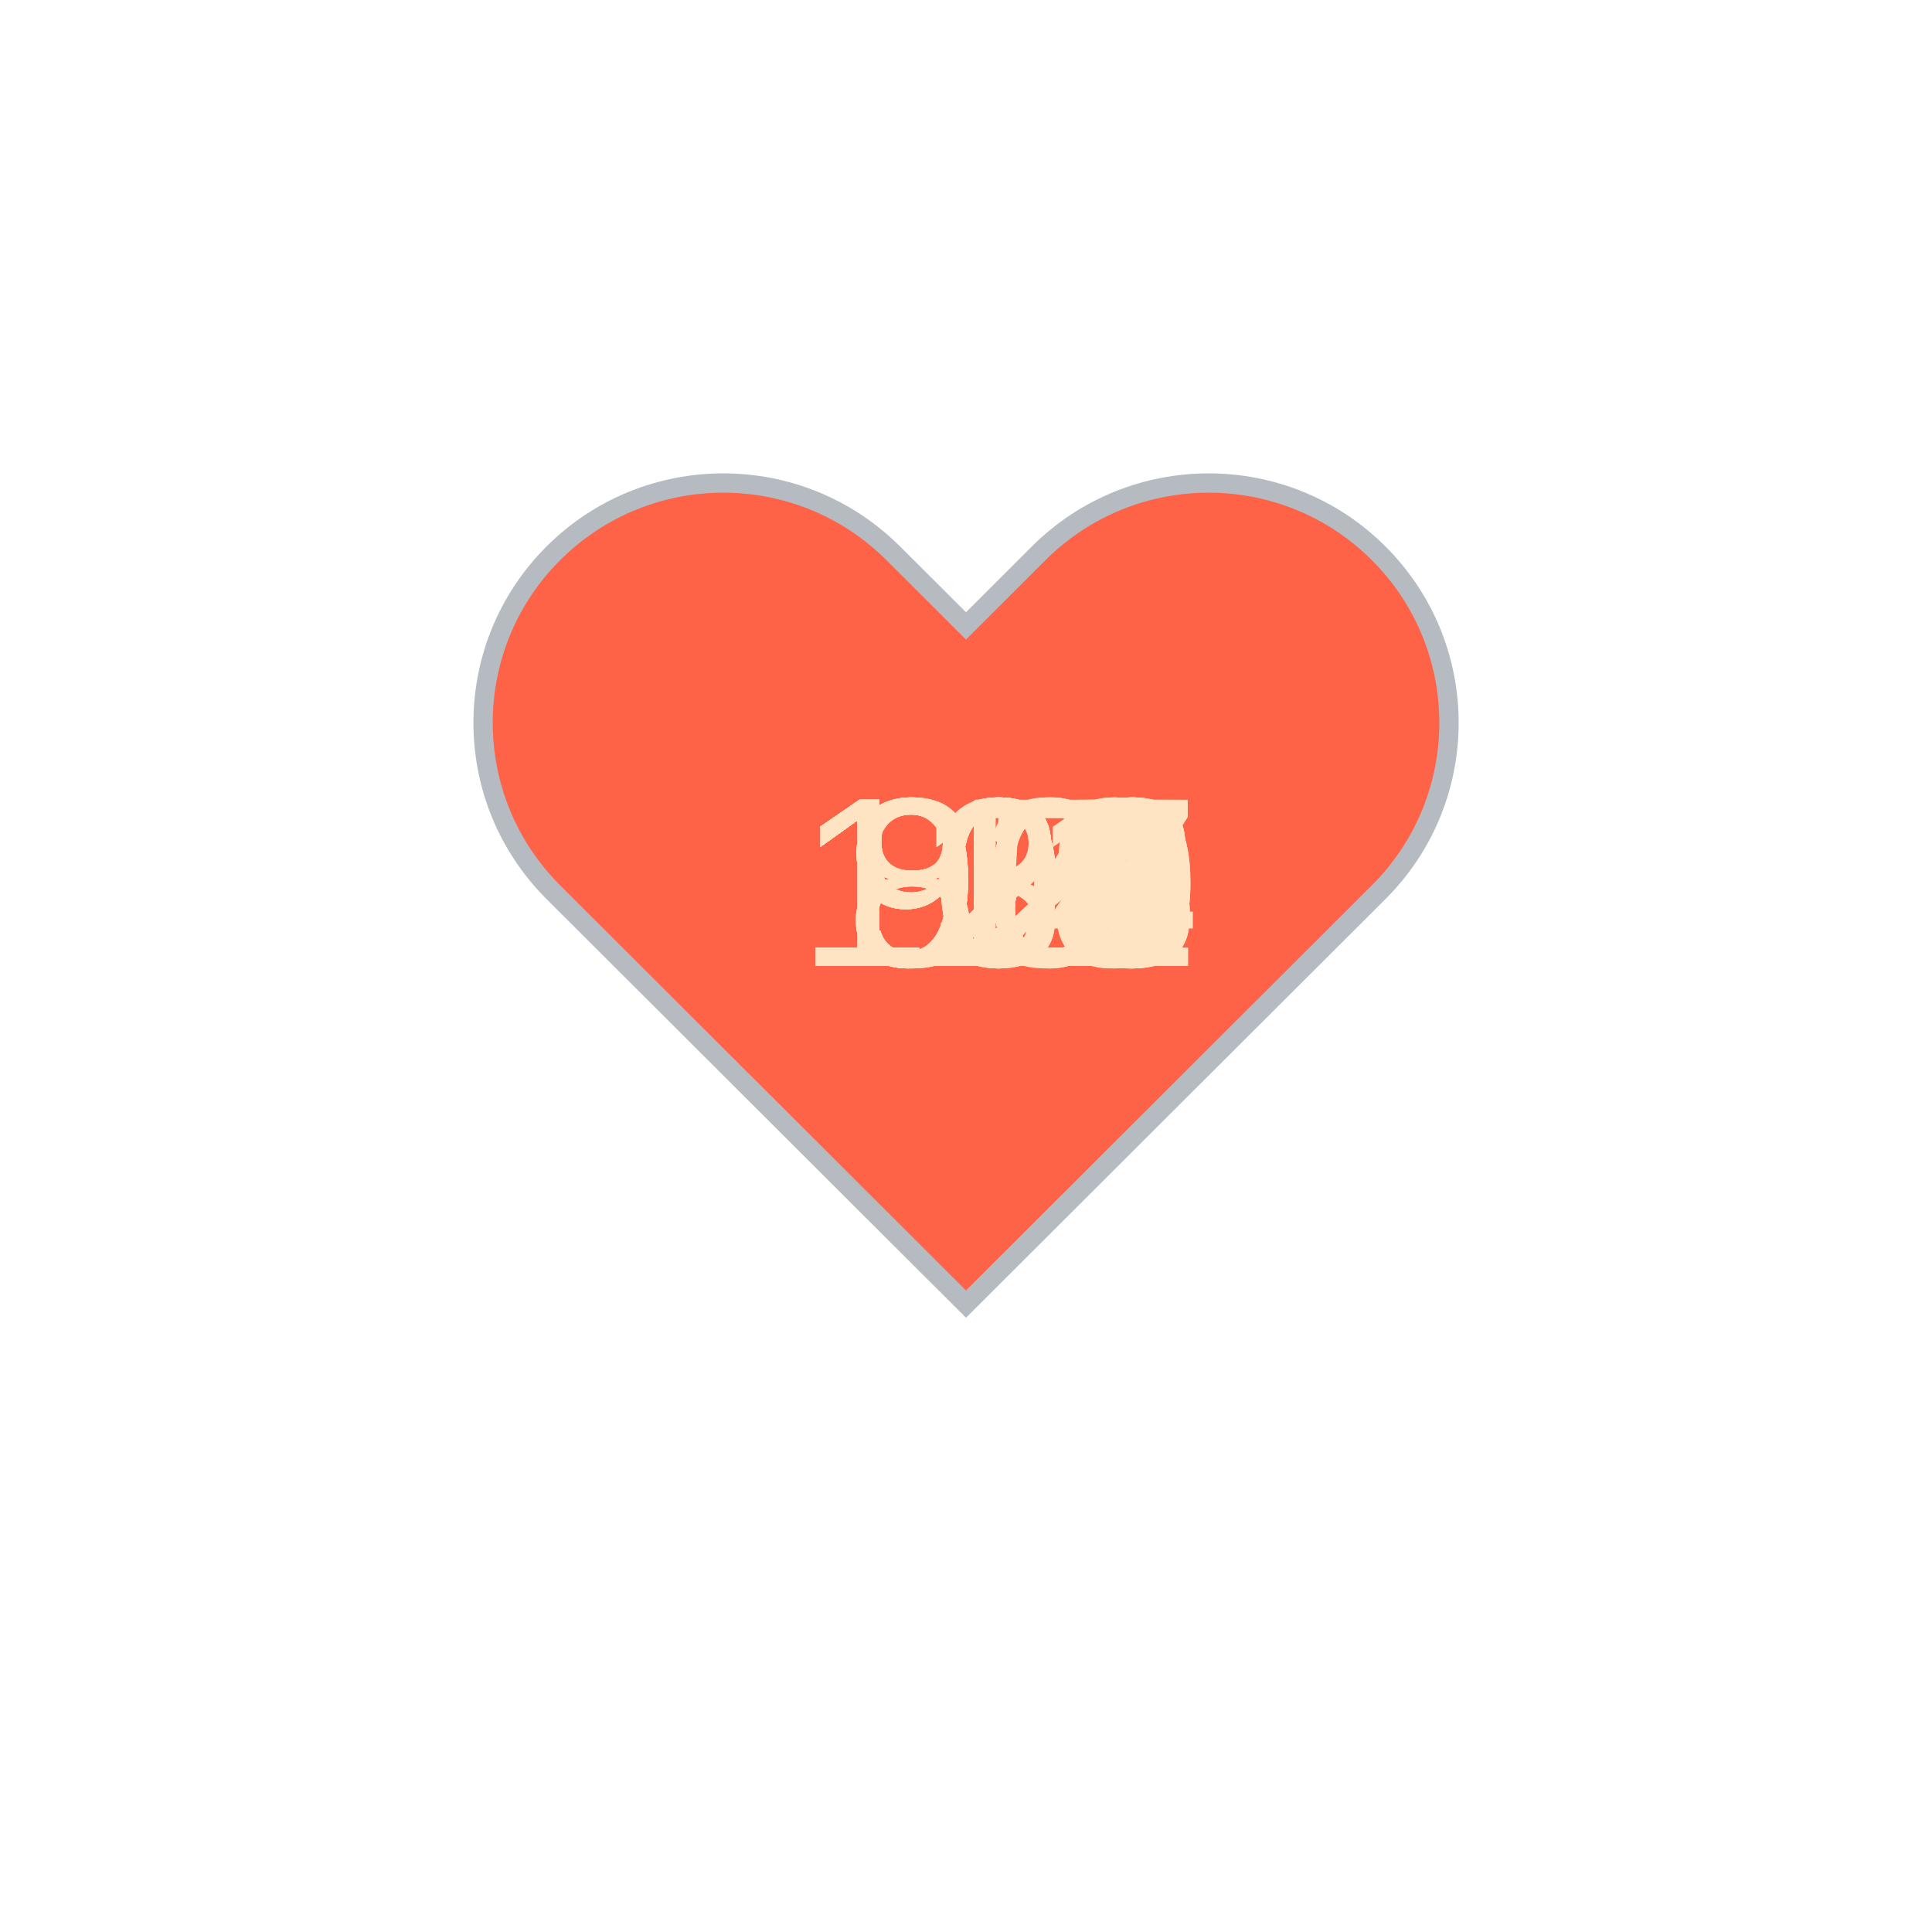
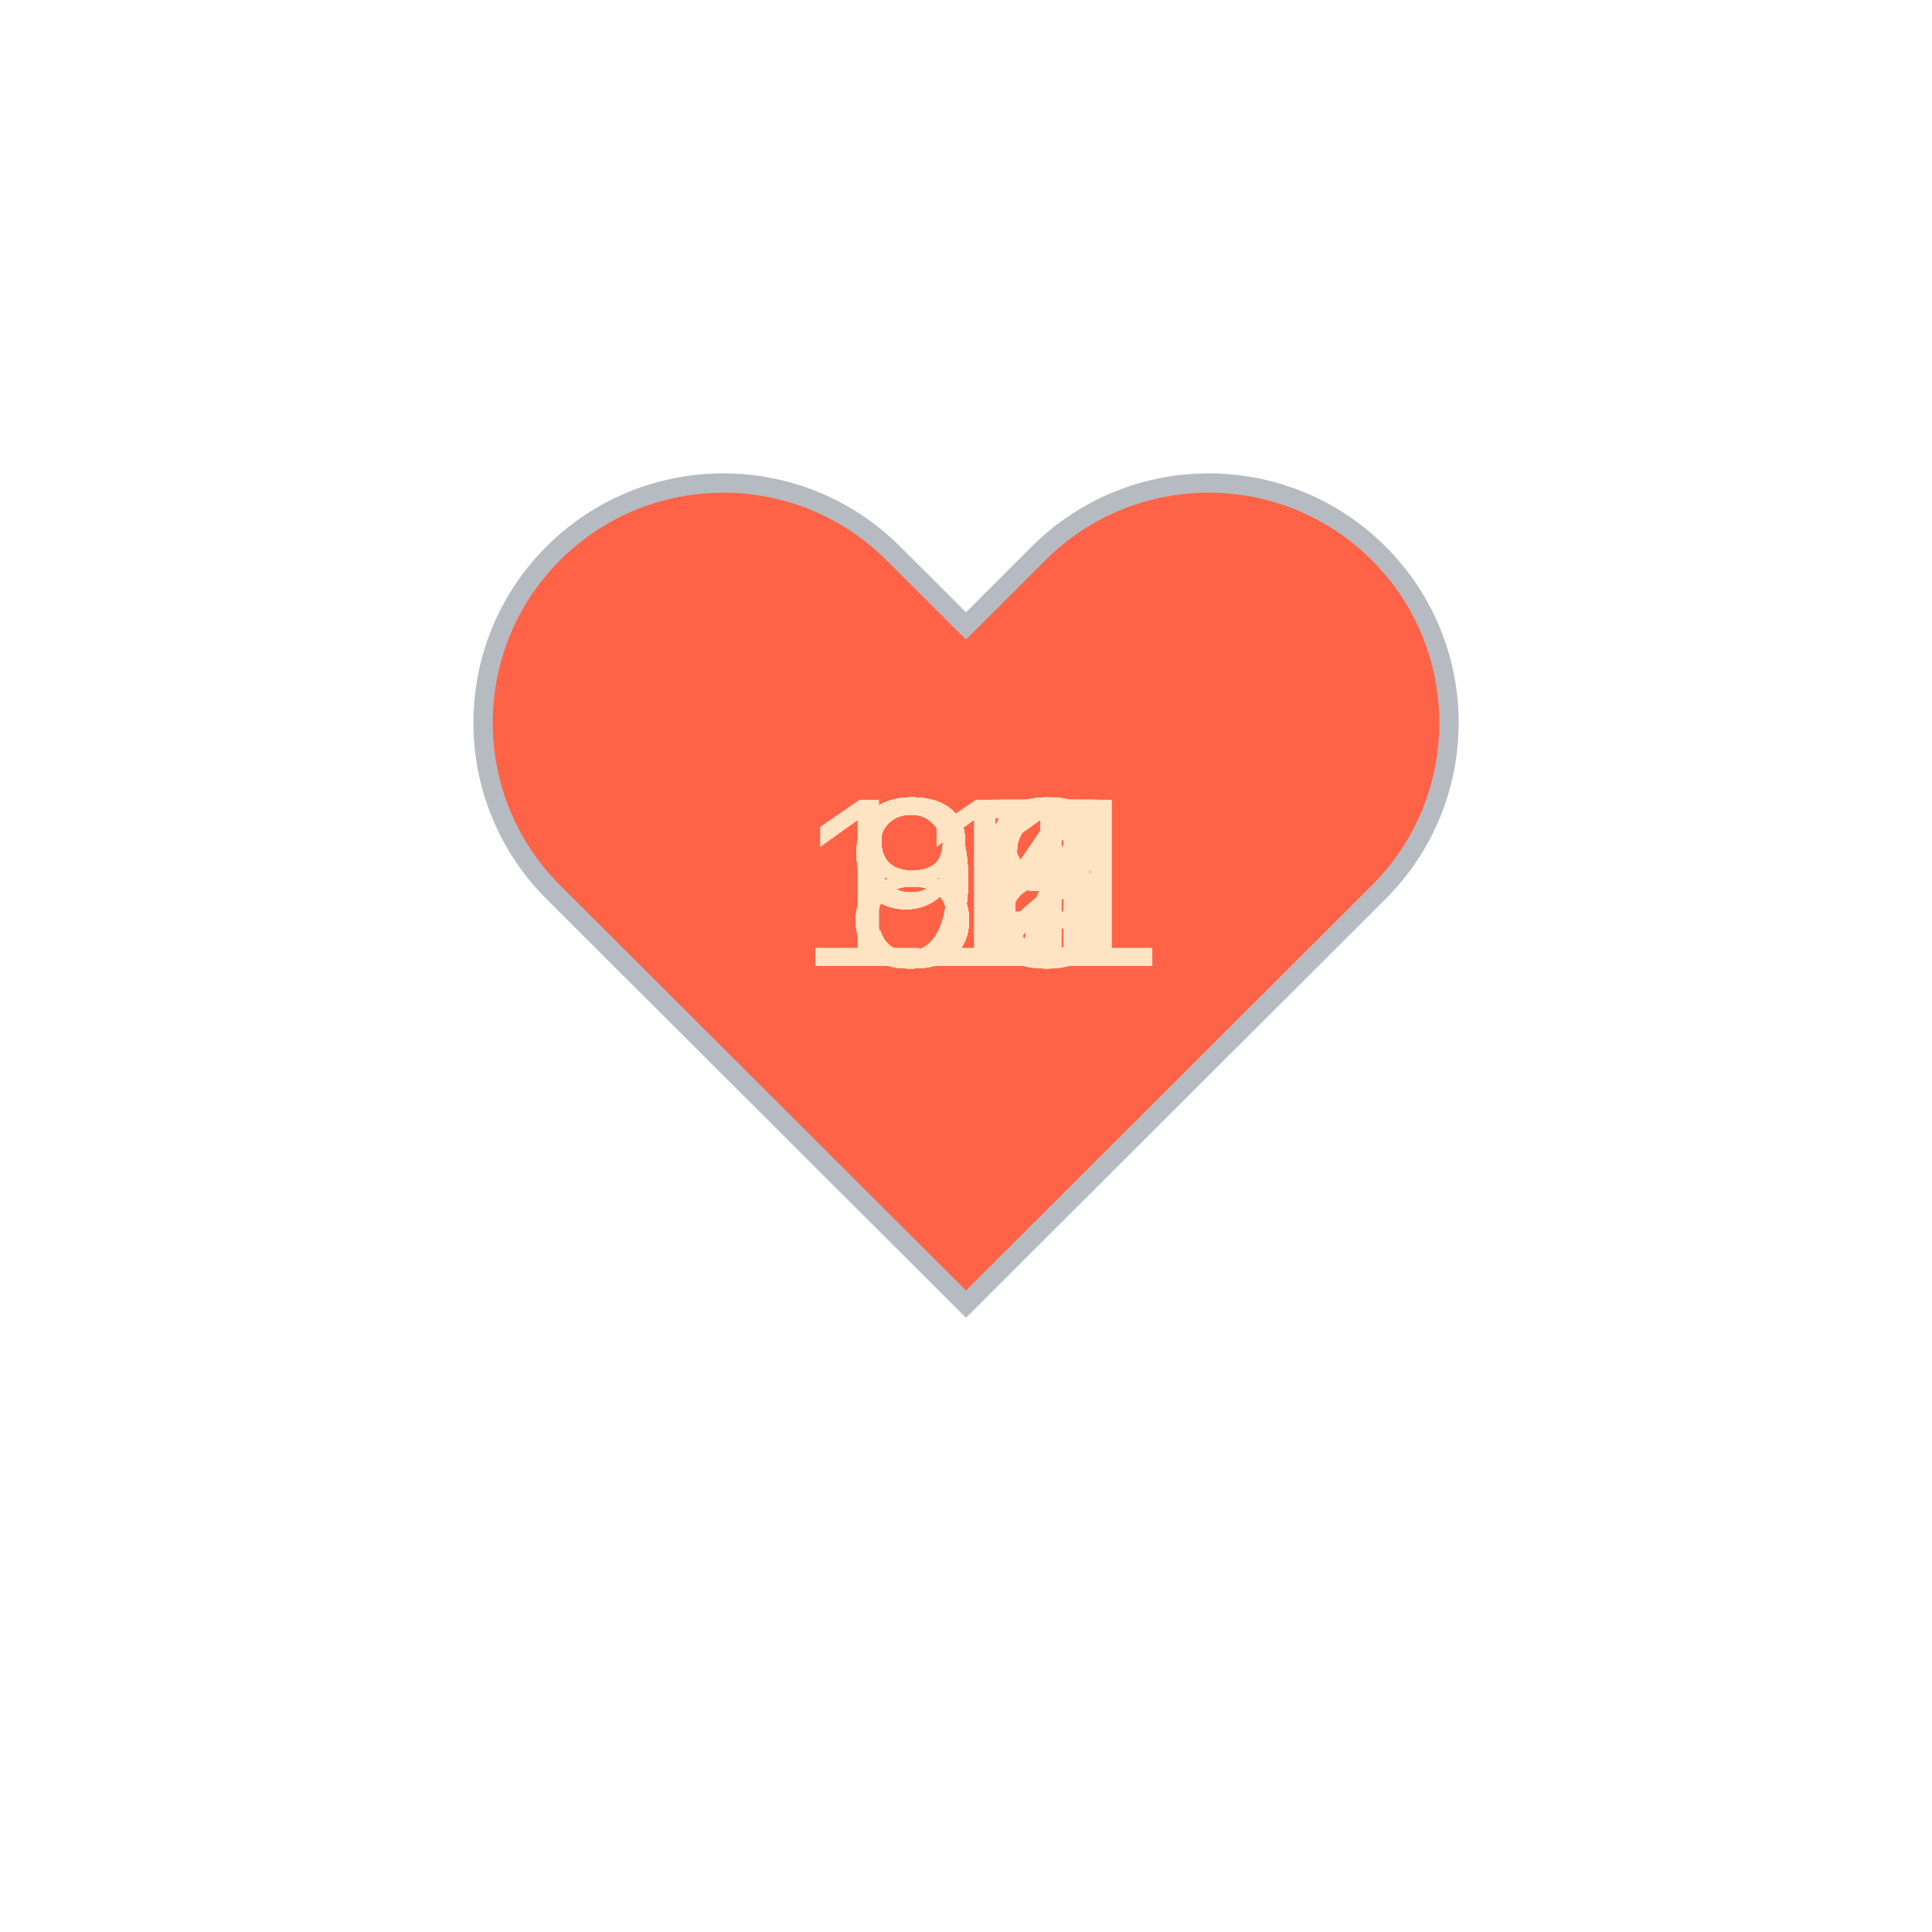
<svg xmlns="http://www.w3.org/2000/svg" baseProfile="full" height="150" version="1.1" viewBox="0,0,200,200" width="150">
  <defs />
  <g transform="translate(100 100)">
    <path d="M92.71,7.27L92.71,7.27c-9.71-9.69-25.46-9.69-35.18,0L50,14.79l-7.54-7.52C32.75-2.42,17-2.42,7.29,7.27v0 c-9.71,9.69-9.71,25.41,0,35.1L50,85l42.71-42.63C102.43,32.68,102.43,16.96,92.71,7.27z" fill="tomato" stroke="#B6BBC1" stroke-width="2" transform="translate(-50 -50)" />
    <animateTransform additive="sum" attributeName="transform" dur="1.2s" repeatCount="indefinite" type="scale" values="1; 1.5; 1.25; 1.5; 1.5; 1;" />
-     <text fill="bisque" style="font-size:25px; font-family:Arial" transform="translate(-12.5 0)">87<animate attributeName="visibility" dur="36.0s" keyTimes="0;0.03;0.07;0.1;0.13;0.17;0.2;0.23;0.27;0.3;0.33;0.37;0.4;0.43;0.47;0.5;0.53;0.57;0.6;0.63;0.67;0.7;0.73;0.77;0.8;0.83;0.87;0.9;0.93;0.97;1.0" repeatCount="indefinite" values="visible;hidden;hidden;hidden;hidden;hidden;hidden;hidden;hidden;hidden;hidden;hidden;hidden;hidden;hidden;hidden;hidden;hidden;hidden;hidden;hidden;hidden;hidden;hidden;hidden;hidden;hidden;hidden;hidden;hidden;hidden" />
+     <text fill="bisque" style="font-size:25px; font-family:Arial" transform="translate(-12.5 0)">98<animate attributeName="visibility" dur="36.0s" keyTimes="0;0.03;0.07;0.1;0.13;0.17;0.2;0.23;0.27;0.3;0.33;0.37;0.4;0.43;0.47;0.5;0.53;0.57;0.6;0.63;0.67;0.7;0.73;0.77;0.8;0.83;0.87;0.9;0.93;0.97;1.0" repeatCount="indefinite" values="visible;hidden;hidden;hidden;hidden;hidden;hidden;hidden;hidden;hidden;hidden;hidden;hidden;hidden;hidden;hidden;hidden;hidden;hidden;hidden;hidden;hidden;hidden;hidden;hidden;hidden;hidden;hidden;hidden;hidden;hidden" />
    </text>
-     <text fill="bisque" style="font-size:25px; font-family:Arial" transform="translate(-12.5 0)">86<animate attributeName="visibility" dur="36.0s" keyTimes="0;0.03;0.07;0.1;0.13;0.17;0.2;0.23;0.27;0.3;0.33;0.37;0.4;0.43;0.47;0.5;0.53;0.57;0.6;0.63;0.67;0.7;0.73;0.77;0.8;0.83;0.87;0.9;0.93;0.97;1.0" repeatCount="indefinite" values="hidden;visible;hidden;hidden;hidden;hidden;hidden;hidden;hidden;hidden;hidden;hidden;hidden;hidden;hidden;hidden;hidden;hidden;hidden;hidden;hidden;hidden;hidden;hidden;hidden;hidden;hidden;hidden;hidden;hidden;hidden" />
+     <text fill="bisque" style="font-size:25px; font-family:Arial" transform="translate(-12.5 0)">95<animate attributeName="visibility" dur="36.0s" keyTimes="0;0.03;0.07;0.1;0.13;0.17;0.2;0.23;0.27;0.3;0.33;0.37;0.4;0.43;0.47;0.5;0.53;0.57;0.6;0.63;0.67;0.7;0.73;0.77;0.8;0.83;0.87;0.9;0.93;0.97;1.0" repeatCount="indefinite" values="hidden;visible;hidden;hidden;hidden;hidden;hidden;hidden;hidden;hidden;hidden;hidden;hidden;hidden;hidden;hidden;hidden;hidden;hidden;hidden;hidden;hidden;hidden;hidden;hidden;hidden;hidden;hidden;hidden;hidden;hidden" />
    </text>
-     <text fill="bisque" style="font-size:25px; font-family:Arial" transform="translate(-12.5 0)">87<animate attributeName="visibility" dur="36.0s" keyTimes="0;0.03;0.07;0.1;0.13;0.17;0.2;0.23;0.27;0.3;0.33;0.37;0.4;0.43;0.47;0.5;0.53;0.57;0.6;0.63;0.67;0.7;0.73;0.77;0.8;0.83;0.87;0.9;0.93;0.97;1.0" repeatCount="indefinite" values="hidden;hidden;visible;hidden;hidden;hidden;hidden;hidden;hidden;hidden;hidden;hidden;hidden;hidden;hidden;hidden;hidden;hidden;hidden;hidden;hidden;hidden;hidden;hidden;hidden;hidden;hidden;hidden;hidden;hidden;hidden" />
+     <text fill="bisque" style="font-size:25px; font-family:Arial" transform="translate(-12.5 0)">93<animate attributeName="visibility" dur="36.0s" keyTimes="0;0.03;0.07;0.1;0.13;0.17;0.2;0.23;0.27;0.3;0.33;0.37;0.4;0.43;0.47;0.5;0.53;0.57;0.6;0.63;0.67;0.7;0.73;0.77;0.8;0.83;0.87;0.9;0.93;0.97;1.0" repeatCount="indefinite" values="hidden;hidden;visible;hidden;hidden;hidden;hidden;hidden;hidden;hidden;hidden;hidden;hidden;hidden;hidden;hidden;hidden;hidden;hidden;hidden;hidden;hidden;hidden;hidden;hidden;hidden;hidden;hidden;hidden;hidden;hidden" />
    </text>
-     <text fill="bisque" style="font-size:25px; font-family:Arial" transform="translate(-17.5 0)">109<animate attributeName="visibility" dur="36.0s" keyTimes="0;0.03;0.07;0.1;0.13;0.17;0.2;0.23;0.27;0.3;0.33;0.37;0.4;0.43;0.47;0.5;0.53;0.57;0.6;0.63;0.67;0.7;0.73;0.77;0.8;0.83;0.87;0.9;0.93;0.97;1.0" repeatCount="indefinite" values="hidden;hidden;hidden;visible;hidden;hidden;hidden;hidden;hidden;hidden;hidden;hidden;hidden;hidden;hidden;hidden;hidden;hidden;hidden;hidden;hidden;hidden;hidden;hidden;hidden;hidden;hidden;hidden;hidden;hidden;hidden" />
+     <text fill="bisque" style="font-size:25px; font-family:Arial" transform="translate(-12.5 0)">93<animate attributeName="visibility" dur="36.0s" keyTimes="0;0.03;0.07;0.1;0.13;0.17;0.2;0.23;0.27;0.3;0.33;0.37;0.4;0.43;0.47;0.5;0.53;0.57;0.6;0.63;0.67;0.7;0.73;0.77;0.8;0.83;0.87;0.9;0.93;0.97;1.0" repeatCount="indefinite" values="hidden;hidden;hidden;visible;hidden;hidden;hidden;hidden;hidden;hidden;hidden;hidden;hidden;hidden;hidden;hidden;hidden;hidden;hidden;hidden;hidden;hidden;hidden;hidden;hidden;hidden;hidden;hidden;hidden;hidden;hidden" />
    </text>
-     <text fill="bisque" style="font-size:25px; font-family:Arial" transform="translate(-17.5 0)">107<animate attributeName="visibility" dur="36.0s" keyTimes="0;0.03;0.07;0.1;0.13;0.17;0.2;0.23;0.27;0.3;0.33;0.37;0.4;0.43;0.47;0.5;0.53;0.57;0.6;0.63;0.67;0.7;0.73;0.77;0.8;0.83;0.87;0.9;0.93;0.97;1.0" repeatCount="indefinite" values="hidden;hidden;hidden;hidden;visible;hidden;hidden;hidden;hidden;hidden;hidden;hidden;hidden;hidden;hidden;hidden;hidden;hidden;hidden;hidden;hidden;hidden;hidden;hidden;hidden;hidden;hidden;hidden;hidden;hidden;hidden" />
+     <text fill="bisque" style="font-size:25px; font-family:Arial" transform="translate(-12.5 0)">93<animate attributeName="visibility" dur="36.0s" keyTimes="0;0.03;0.07;0.1;0.13;0.17;0.2;0.23;0.27;0.3;0.33;0.37;0.4;0.43;0.47;0.5;0.53;0.57;0.6;0.63;0.67;0.7;0.73;0.77;0.8;0.83;0.87;0.9;0.93;0.97;1.0" repeatCount="indefinite" values="hidden;hidden;hidden;hidden;visible;hidden;hidden;hidden;hidden;hidden;hidden;hidden;hidden;hidden;hidden;hidden;hidden;hidden;hidden;hidden;hidden;hidden;hidden;hidden;hidden;hidden;hidden;hidden;hidden;hidden;hidden" />
    </text>
-     <text fill="bisque" style="font-size:25px; font-family:Arial" transform="translate(-17.5 0)">107<animate attributeName="visibility" dur="36.0s" keyTimes="0;0.03;0.07;0.1;0.13;0.17;0.2;0.23;0.27;0.3;0.33;0.37;0.4;0.43;0.47;0.5;0.53;0.57;0.6;0.63;0.67;0.7;0.73;0.77;0.8;0.83;0.87;0.9;0.93;0.97;1.0" repeatCount="indefinite" values="hidden;hidden;hidden;hidden;hidden;visible;hidden;hidden;hidden;hidden;hidden;hidden;hidden;hidden;hidden;hidden;hidden;hidden;hidden;hidden;hidden;hidden;hidden;hidden;hidden;hidden;hidden;hidden;hidden;hidden;hidden" />
+     <text fill="bisque" style="font-size:25px; font-family:Arial" transform="translate(-12.5 0)">92<animate attributeName="visibility" dur="36.0s" keyTimes="0;0.03;0.07;0.1;0.13;0.17;0.2;0.23;0.27;0.3;0.33;0.37;0.4;0.43;0.47;0.5;0.53;0.57;0.6;0.63;0.67;0.7;0.73;0.77;0.8;0.83;0.87;0.9;0.93;0.97;1.0" repeatCount="indefinite" values="hidden;hidden;hidden;hidden;hidden;visible;hidden;hidden;hidden;hidden;hidden;hidden;hidden;hidden;hidden;hidden;hidden;hidden;hidden;hidden;hidden;hidden;hidden;hidden;hidden;hidden;hidden;hidden;hidden;hidden;hidden" />
    </text>
-     <text fill="bisque" style="font-size:25px; font-family:Arial" transform="translate(-17.5 0)">111<animate attributeName="visibility" dur="36.0s" keyTimes="0;0.03;0.07;0.1;0.13;0.17;0.2;0.23;0.27;0.3;0.33;0.37;0.4;0.43;0.47;0.5;0.53;0.57;0.6;0.63;0.67;0.7;0.73;0.77;0.8;0.83;0.87;0.9;0.93;0.97;1.0" repeatCount="indefinite" values="hidden;hidden;hidden;hidden;hidden;hidden;visible;hidden;hidden;hidden;hidden;hidden;hidden;hidden;hidden;hidden;hidden;hidden;hidden;hidden;hidden;hidden;hidden;hidden;hidden;hidden;hidden;hidden;hidden;hidden;hidden" />
+     <text fill="bisque" style="font-size:25px; font-family:Arial" transform="translate(-12.5 0)">82<animate attributeName="visibility" dur="36.0s" keyTimes="0;0.03;0.07;0.1;0.13;0.17;0.2;0.23;0.27;0.3;0.33;0.37;0.4;0.43;0.47;0.5;0.53;0.57;0.6;0.63;0.67;0.7;0.73;0.77;0.8;0.83;0.87;0.9;0.93;0.97;1.0" repeatCount="indefinite" values="hidden;hidden;hidden;hidden;hidden;hidden;visible;hidden;hidden;hidden;hidden;hidden;hidden;hidden;hidden;hidden;hidden;hidden;hidden;hidden;hidden;hidden;hidden;hidden;hidden;hidden;hidden;hidden;hidden;hidden;hidden" />
    </text>
-     <text fill="bisque" style="font-size:25px; font-family:Arial" transform="translate(-17.5 0)">113<animate attributeName="visibility" dur="36.0s" keyTimes="0;0.03;0.07;0.1;0.13;0.17;0.2;0.23;0.27;0.3;0.33;0.37;0.4;0.43;0.47;0.5;0.53;0.57;0.6;0.63;0.67;0.7;0.73;0.77;0.8;0.83;0.87;0.9;0.93;0.97;1.0" repeatCount="indefinite" values="hidden;hidden;hidden;hidden;hidden;hidden;hidden;visible;hidden;hidden;hidden;hidden;hidden;hidden;hidden;hidden;hidden;hidden;hidden;hidden;hidden;hidden;hidden;hidden;hidden;hidden;hidden;hidden;hidden;hidden;hidden" />
+     <text fill="bisque" style="font-size:25px; font-family:Arial" transform="translate(-12.5 0)">83<animate attributeName="visibility" dur="36.0s" keyTimes="0;0.03;0.07;0.1;0.13;0.17;0.2;0.23;0.27;0.3;0.33;0.37;0.4;0.43;0.47;0.5;0.53;0.57;0.6;0.63;0.67;0.7;0.73;0.77;0.8;0.83;0.87;0.9;0.93;0.97;1.0" repeatCount="indefinite" values="hidden;hidden;hidden;hidden;hidden;hidden;hidden;visible;hidden;hidden;hidden;hidden;hidden;hidden;hidden;hidden;hidden;hidden;hidden;hidden;hidden;hidden;hidden;hidden;hidden;hidden;hidden;hidden;hidden;hidden;hidden" />
    </text>
-     <text fill="bisque" style="font-size:25px; font-family:Arial" transform="translate(-17.5 0)">114<animate attributeName="visibility" dur="36.0s" keyTimes="0;0.03;0.07;0.1;0.13;0.17;0.2;0.23;0.27;0.3;0.33;0.37;0.4;0.43;0.47;0.5;0.53;0.57;0.6;0.63;0.67;0.7;0.73;0.77;0.8;0.83;0.87;0.9;0.93;0.97;1.0" repeatCount="indefinite" values="hidden;hidden;hidden;hidden;hidden;hidden;hidden;hidden;visible;hidden;hidden;hidden;hidden;hidden;hidden;hidden;hidden;hidden;hidden;hidden;hidden;hidden;hidden;hidden;hidden;hidden;hidden;hidden;hidden;hidden;hidden" />
+     <text fill="bisque" style="font-size:25px; font-family:Arial" transform="translate(-12.5 0)">85<animate attributeName="visibility" dur="36.0s" keyTimes="0;0.03;0.07;0.1;0.13;0.17;0.2;0.23;0.27;0.3;0.33;0.37;0.4;0.43;0.47;0.5;0.53;0.57;0.6;0.63;0.67;0.7;0.73;0.77;0.8;0.83;0.87;0.9;0.93;0.97;1.0" repeatCount="indefinite" values="hidden;hidden;hidden;hidden;hidden;hidden;hidden;hidden;visible;hidden;hidden;hidden;hidden;hidden;hidden;hidden;hidden;hidden;hidden;hidden;hidden;hidden;hidden;hidden;hidden;hidden;hidden;hidden;hidden;hidden;hidden" />
    </text>
-     <text fill="bisque" style="font-size:25px; font-family:Arial" transform="translate(-17.5 0)">123<animate attributeName="visibility" dur="36.0s" keyTimes="0;0.03;0.07;0.1;0.13;0.17;0.2;0.23;0.27;0.3;0.33;0.37;0.4;0.43;0.47;0.5;0.53;0.57;0.6;0.63;0.67;0.7;0.73;0.77;0.8;0.83;0.87;0.9;0.93;0.97;1.0" repeatCount="indefinite" values="hidden;hidden;hidden;hidden;hidden;hidden;hidden;hidden;hidden;visible;hidden;hidden;hidden;hidden;hidden;hidden;hidden;hidden;hidden;hidden;hidden;hidden;hidden;hidden;hidden;hidden;hidden;hidden;hidden;hidden;hidden" />
+     <text fill="bisque" style="font-size:25px; font-family:Arial" transform="translate(-12.5 0)">84<animate attributeName="visibility" dur="36.0s" keyTimes="0;0.03;0.07;0.1;0.13;0.17;0.2;0.23;0.27;0.3;0.33;0.37;0.4;0.43;0.47;0.5;0.53;0.57;0.6;0.63;0.67;0.7;0.73;0.77;0.8;0.83;0.87;0.9;0.93;0.97;1.0" repeatCount="indefinite" values="hidden;hidden;hidden;hidden;hidden;hidden;hidden;hidden;hidden;visible;hidden;hidden;hidden;hidden;hidden;hidden;hidden;hidden;hidden;hidden;hidden;hidden;hidden;hidden;hidden;hidden;hidden;hidden;hidden;hidden;hidden" />
    </text>
-     <text fill="bisque" style="font-size:25px; font-family:Arial" transform="translate(-17.5 0)">124<animate attributeName="visibility" dur="36.0s" keyTimes="0;0.03;0.07;0.1;0.13;0.17;0.2;0.23;0.27;0.3;0.33;0.37;0.4;0.43;0.47;0.5;0.53;0.57;0.6;0.63;0.67;0.7;0.73;0.77;0.8;0.83;0.87;0.9;0.93;0.97;1.0" repeatCount="indefinite" values="hidden;hidden;hidden;hidden;hidden;hidden;hidden;hidden;hidden;hidden;visible;hidden;hidden;hidden;hidden;hidden;hidden;hidden;hidden;hidden;hidden;hidden;hidden;hidden;hidden;hidden;hidden;hidden;hidden;hidden;hidden" />
+     <text fill="bisque" style="font-size:25px; font-family:Arial" transform="translate(-12.5 0)">85<animate attributeName="visibility" dur="36.0s" keyTimes="0;0.03;0.07;0.1;0.13;0.17;0.2;0.23;0.27;0.3;0.33;0.37;0.4;0.43;0.47;0.5;0.53;0.57;0.6;0.63;0.67;0.7;0.73;0.77;0.8;0.83;0.87;0.9;0.93;0.97;1.0" repeatCount="indefinite" values="hidden;hidden;hidden;hidden;hidden;hidden;hidden;hidden;hidden;hidden;visible;hidden;hidden;hidden;hidden;hidden;hidden;hidden;hidden;hidden;hidden;hidden;hidden;hidden;hidden;hidden;hidden;hidden;hidden;hidden;hidden" />
    </text>
-     <text fill="bisque" style="font-size:25px; font-family:Arial" transform="translate(-17.5 0)">118<animate attributeName="visibility" dur="36.0s" keyTimes="0;0.03;0.07;0.1;0.13;0.17;0.2;0.23;0.27;0.3;0.33;0.37;0.4;0.43;0.47;0.5;0.53;0.57;0.6;0.63;0.67;0.7;0.73;0.77;0.8;0.83;0.87;0.9;0.93;0.97;1.0" repeatCount="indefinite" values="hidden;hidden;hidden;hidden;hidden;hidden;hidden;hidden;hidden;hidden;hidden;visible;hidden;hidden;hidden;hidden;hidden;hidden;hidden;hidden;hidden;hidden;hidden;hidden;hidden;hidden;hidden;hidden;hidden;hidden;hidden" />
+     <text fill="bisque" style="font-size:25px; font-family:Arial" transform="translate(-12.5 0)">85<animate attributeName="visibility" dur="36.0s" keyTimes="0;0.03;0.07;0.1;0.13;0.17;0.2;0.23;0.27;0.3;0.33;0.37;0.4;0.43;0.47;0.5;0.53;0.57;0.6;0.63;0.67;0.7;0.73;0.77;0.8;0.83;0.87;0.9;0.93;0.97;1.0" repeatCount="indefinite" values="hidden;hidden;hidden;hidden;hidden;hidden;hidden;hidden;hidden;hidden;hidden;visible;hidden;hidden;hidden;hidden;hidden;hidden;hidden;hidden;hidden;hidden;hidden;hidden;hidden;hidden;hidden;hidden;hidden;hidden;hidden" />
    </text>
-     <text fill="bisque" style="font-size:25px; font-family:Arial" transform="translate(-17.5 0)">119<animate attributeName="visibility" dur="36.0s" keyTimes="0;0.03;0.07;0.1;0.13;0.17;0.2;0.23;0.27;0.3;0.33;0.37;0.4;0.43;0.47;0.5;0.53;0.57;0.6;0.63;0.67;0.7;0.73;0.77;0.8;0.83;0.87;0.9;0.93;0.97;1.0" repeatCount="indefinite" values="hidden;hidden;hidden;hidden;hidden;hidden;hidden;hidden;hidden;hidden;hidden;hidden;visible;hidden;hidden;hidden;hidden;hidden;hidden;hidden;hidden;hidden;hidden;hidden;hidden;hidden;hidden;hidden;hidden;hidden;hidden" />
+     <text fill="bisque" style="font-size:25px; font-family:Arial" transform="translate(-12.5 0)">86<animate attributeName="visibility" dur="36.0s" keyTimes="0;0.03;0.07;0.1;0.13;0.17;0.2;0.23;0.27;0.3;0.33;0.37;0.4;0.43;0.47;0.5;0.53;0.57;0.6;0.63;0.67;0.7;0.73;0.77;0.8;0.83;0.87;0.9;0.93;0.97;1.0" repeatCount="indefinite" values="hidden;hidden;hidden;hidden;hidden;hidden;hidden;hidden;hidden;hidden;hidden;hidden;visible;hidden;hidden;hidden;hidden;hidden;hidden;hidden;hidden;hidden;hidden;hidden;hidden;hidden;hidden;hidden;hidden;hidden;hidden" />
    </text>
-     <text fill="bisque" style="font-size:25px; font-family:Arial" transform="translate(-17.5 0)">123<animate attributeName="visibility" dur="36.0s" keyTimes="0;0.03;0.07;0.1;0.13;0.17;0.2;0.23;0.27;0.3;0.33;0.37;0.4;0.43;0.47;0.5;0.53;0.57;0.6;0.63;0.67;0.7;0.73;0.77;0.8;0.83;0.87;0.9;0.93;0.97;1.0" repeatCount="indefinite" values="hidden;hidden;hidden;hidden;hidden;hidden;hidden;hidden;hidden;hidden;hidden;hidden;hidden;visible;hidden;hidden;hidden;hidden;hidden;hidden;hidden;hidden;hidden;hidden;hidden;hidden;hidden;hidden;hidden;hidden;hidden" />
+     <text fill="bisque" style="font-size:25px; font-family:Arial" transform="translate(-12.5 0)">87<animate attributeName="visibility" dur="36.0s" keyTimes="0;0.03;0.07;0.1;0.13;0.17;0.2;0.23;0.27;0.3;0.33;0.37;0.4;0.43;0.47;0.5;0.53;0.57;0.6;0.63;0.67;0.7;0.73;0.77;0.8;0.83;0.87;0.9;0.93;0.97;1.0" repeatCount="indefinite" values="hidden;hidden;hidden;hidden;hidden;hidden;hidden;hidden;hidden;hidden;hidden;hidden;hidden;visible;hidden;hidden;hidden;hidden;hidden;hidden;hidden;hidden;hidden;hidden;hidden;hidden;hidden;hidden;hidden;hidden;hidden" />
    </text>
-     <text fill="bisque" style="font-size:25px; font-family:Arial" transform="translate(-17.5 0)">122<animate attributeName="visibility" dur="36.0s" keyTimes="0;0.03;0.07;0.1;0.13;0.17;0.2;0.23;0.27;0.3;0.33;0.37;0.4;0.43;0.47;0.5;0.53;0.57;0.6;0.63;0.67;0.7;0.73;0.77;0.8;0.83;0.87;0.9;0.93;0.97;1.0" repeatCount="indefinite" values="hidden;hidden;hidden;hidden;hidden;hidden;hidden;hidden;hidden;hidden;hidden;hidden;hidden;hidden;visible;hidden;hidden;hidden;hidden;hidden;hidden;hidden;hidden;hidden;hidden;hidden;hidden;hidden;hidden;hidden;hidden" />
+     <text fill="bisque" style="font-size:25px; font-family:Arial" transform="translate(-12.5 0)">87<animate attributeName="visibility" dur="36.0s" keyTimes="0;0.03;0.07;0.1;0.13;0.17;0.2;0.23;0.27;0.3;0.33;0.37;0.4;0.43;0.47;0.5;0.53;0.57;0.6;0.63;0.67;0.7;0.73;0.77;0.8;0.83;0.87;0.9;0.93;0.97;1.0" repeatCount="indefinite" values="hidden;hidden;hidden;hidden;hidden;hidden;hidden;hidden;hidden;hidden;hidden;hidden;hidden;hidden;visible;hidden;hidden;hidden;hidden;hidden;hidden;hidden;hidden;hidden;hidden;hidden;hidden;hidden;hidden;hidden;hidden" />
    </text>
-     <text fill="bisque" style="font-size:25px; font-family:Arial" transform="translate(-17.5 0)">122<animate attributeName="visibility" dur="36.0s" keyTimes="0;0.03;0.07;0.1;0.13;0.17;0.2;0.23;0.27;0.3;0.33;0.37;0.4;0.43;0.47;0.5;0.53;0.57;0.6;0.63;0.67;0.7;0.73;0.77;0.8;0.83;0.87;0.9;0.93;0.97;1.0" repeatCount="indefinite" values="hidden;hidden;hidden;hidden;hidden;hidden;hidden;hidden;hidden;hidden;hidden;hidden;hidden;hidden;hidden;visible;hidden;hidden;hidden;hidden;hidden;hidden;hidden;hidden;hidden;hidden;hidden;hidden;hidden;hidden;hidden" />
+     <text fill="bisque" style="font-size:25px; font-family:Arial" transform="translate(-12.5 0)">85<animate attributeName="visibility" dur="36.0s" keyTimes="0;0.03;0.07;0.1;0.13;0.17;0.2;0.23;0.27;0.3;0.33;0.37;0.4;0.43;0.47;0.5;0.53;0.57;0.6;0.63;0.67;0.7;0.73;0.77;0.8;0.83;0.87;0.9;0.93;0.97;1.0" repeatCount="indefinite" values="hidden;hidden;hidden;hidden;hidden;hidden;hidden;hidden;hidden;hidden;hidden;hidden;hidden;hidden;hidden;visible;hidden;hidden;hidden;hidden;hidden;hidden;hidden;hidden;hidden;hidden;hidden;hidden;hidden;hidden;hidden" />
    </text>
-     <text fill="bisque" style="font-size:25px; font-family:Arial" transform="translate(-17.5 0)">125<animate attributeName="visibility" dur="36.0s" keyTimes="0;0.03;0.07;0.1;0.13;0.17;0.2;0.23;0.27;0.3;0.33;0.37;0.4;0.43;0.47;0.5;0.53;0.57;0.6;0.63;0.67;0.7;0.73;0.77;0.8;0.83;0.87;0.9;0.93;0.97;1.0" repeatCount="indefinite" values="hidden;hidden;hidden;hidden;hidden;hidden;hidden;hidden;hidden;hidden;hidden;hidden;hidden;hidden;hidden;hidden;visible;hidden;hidden;hidden;hidden;hidden;hidden;hidden;hidden;hidden;hidden;hidden;hidden;hidden;hidden" />
+     <text fill="bisque" style="font-size:25px; font-family:Arial" transform="translate(-12.5 0)">85<animate attributeName="visibility" dur="36.0s" keyTimes="0;0.03;0.07;0.1;0.13;0.17;0.2;0.23;0.27;0.3;0.33;0.37;0.4;0.43;0.47;0.5;0.53;0.57;0.6;0.63;0.67;0.7;0.73;0.77;0.8;0.83;0.87;0.9;0.93;0.97;1.0" repeatCount="indefinite" values="hidden;hidden;hidden;hidden;hidden;hidden;hidden;hidden;hidden;hidden;hidden;hidden;hidden;hidden;hidden;hidden;visible;hidden;hidden;hidden;hidden;hidden;hidden;hidden;hidden;hidden;hidden;hidden;hidden;hidden;hidden" />
    </text>
-     <text fill="bisque" style="font-size:25px; font-family:Arial" transform="translate(-17.5 0)">129<animate attributeName="visibility" dur="36.0s" keyTimes="0;0.03;0.07;0.1;0.13;0.17;0.2;0.23;0.27;0.3;0.33;0.37;0.4;0.43;0.47;0.5;0.53;0.57;0.6;0.63;0.67;0.7;0.73;0.77;0.8;0.83;0.87;0.9;0.93;0.97;1.0" repeatCount="indefinite" values="hidden;hidden;hidden;hidden;hidden;hidden;hidden;hidden;hidden;hidden;hidden;hidden;hidden;hidden;hidden;hidden;hidden;visible;hidden;hidden;hidden;hidden;hidden;hidden;hidden;hidden;hidden;hidden;hidden;hidden;hidden" />
+     <text fill="bisque" style="font-size:25px; font-family:Arial" transform="translate(-12.5 0)">84<animate attributeName="visibility" dur="36.0s" keyTimes="0;0.03;0.07;0.1;0.13;0.17;0.2;0.23;0.27;0.3;0.33;0.37;0.4;0.43;0.47;0.5;0.53;0.57;0.6;0.63;0.67;0.7;0.73;0.77;0.8;0.83;0.87;0.9;0.93;0.97;1.0" repeatCount="indefinite" values="hidden;hidden;hidden;hidden;hidden;hidden;hidden;hidden;hidden;hidden;hidden;hidden;hidden;hidden;hidden;hidden;hidden;visible;hidden;hidden;hidden;hidden;hidden;hidden;hidden;hidden;hidden;hidden;hidden;hidden;hidden" />
    </text>
-     <text fill="bisque" style="font-size:25px; font-family:Arial" transform="translate(-17.5 0)">129<animate attributeName="visibility" dur="36.0s" keyTimes="0;0.03;0.07;0.1;0.13;0.17;0.2;0.23;0.27;0.3;0.33;0.37;0.4;0.43;0.47;0.5;0.53;0.57;0.6;0.63;0.67;0.7;0.73;0.77;0.8;0.83;0.87;0.9;0.93;0.97;1.0" repeatCount="indefinite" values="hidden;hidden;hidden;hidden;hidden;hidden;hidden;hidden;hidden;hidden;hidden;hidden;hidden;hidden;hidden;hidden;hidden;hidden;visible;hidden;hidden;hidden;hidden;hidden;hidden;hidden;hidden;hidden;hidden;hidden;hidden" />
+     <text fill="bisque" style="font-size:25px; font-family:Arial" transform="translate(-12.5 0)">87<animate attributeName="visibility" dur="36.0s" keyTimes="0;0.03;0.07;0.1;0.13;0.17;0.2;0.23;0.27;0.3;0.33;0.37;0.4;0.43;0.47;0.5;0.53;0.57;0.6;0.63;0.67;0.7;0.73;0.77;0.8;0.83;0.87;0.9;0.93;0.97;1.0" repeatCount="indefinite" values="hidden;hidden;hidden;hidden;hidden;hidden;hidden;hidden;hidden;hidden;hidden;hidden;hidden;hidden;hidden;hidden;hidden;hidden;visible;hidden;hidden;hidden;hidden;hidden;hidden;hidden;hidden;hidden;hidden;hidden;hidden" />
    </text>
-     <text fill="bisque" style="font-size:25px; font-family:Arial" transform="translate(-17.5 0)">130<animate attributeName="visibility" dur="36.0s" keyTimes="0;0.03;0.07;0.1;0.13;0.17;0.2;0.23;0.27;0.3;0.33;0.37;0.4;0.43;0.47;0.5;0.53;0.57;0.6;0.63;0.67;0.7;0.73;0.77;0.8;0.83;0.87;0.9;0.93;0.97;1.0" repeatCount="indefinite" values="hidden;hidden;hidden;hidden;hidden;hidden;hidden;hidden;hidden;hidden;hidden;hidden;hidden;hidden;hidden;hidden;hidden;hidden;hidden;visible;hidden;hidden;hidden;hidden;hidden;hidden;hidden;hidden;hidden;hidden;hidden" />
+     <text fill="bisque" style="font-size:25px; font-family:Arial" transform="translate(-12.5 0)">86<animate attributeName="visibility" dur="36.0s" keyTimes="0;0.03;0.07;0.1;0.13;0.17;0.2;0.23;0.27;0.3;0.33;0.37;0.4;0.43;0.47;0.5;0.53;0.57;0.6;0.63;0.67;0.7;0.73;0.77;0.8;0.83;0.87;0.9;0.93;0.97;1.0" repeatCount="indefinite" values="hidden;hidden;hidden;hidden;hidden;hidden;hidden;hidden;hidden;hidden;hidden;hidden;hidden;hidden;hidden;hidden;hidden;hidden;hidden;visible;hidden;hidden;hidden;hidden;hidden;hidden;hidden;hidden;hidden;hidden;hidden" />
    </text>
-     <text fill="bisque" style="font-size:25px; font-family:Arial" transform="translate(-17.5 0)">130<animate attributeName="visibility" dur="36.0s" keyTimes="0;0.03;0.07;0.1;0.13;0.17;0.2;0.23;0.27;0.3;0.33;0.37;0.4;0.43;0.47;0.5;0.53;0.57;0.6;0.63;0.67;0.7;0.73;0.77;0.8;0.83;0.87;0.9;0.93;0.97;1.0" repeatCount="indefinite" values="hidden;hidden;hidden;hidden;hidden;hidden;hidden;hidden;hidden;hidden;hidden;hidden;hidden;hidden;hidden;hidden;hidden;hidden;hidden;hidden;visible;hidden;hidden;hidden;hidden;hidden;hidden;hidden;hidden;hidden;hidden" />
+     <text fill="bisque" style="font-size:25px; font-family:Arial" transform="translate(-12.5 0)">87<animate attributeName="visibility" dur="36.0s" keyTimes="0;0.03;0.07;0.1;0.13;0.17;0.2;0.23;0.27;0.3;0.33;0.37;0.4;0.43;0.47;0.5;0.53;0.57;0.6;0.63;0.67;0.7;0.73;0.77;0.8;0.83;0.87;0.9;0.93;0.97;1.0" repeatCount="indefinite" values="hidden;hidden;hidden;hidden;hidden;hidden;hidden;hidden;hidden;hidden;hidden;hidden;hidden;hidden;hidden;hidden;hidden;hidden;hidden;hidden;visible;hidden;hidden;hidden;hidden;hidden;hidden;hidden;hidden;hidden;hidden" />
    </text>
-     <text fill="bisque" style="font-size:25px; font-family:Arial" transform="translate(-17.5 0)">122<animate attributeName="visibility" dur="36.0s" keyTimes="0;0.03;0.07;0.1;0.13;0.17;0.2;0.23;0.27;0.3;0.33;0.37;0.4;0.43;0.47;0.5;0.53;0.57;0.6;0.63;0.67;0.7;0.73;0.77;0.8;0.83;0.87;0.9;0.93;0.97;1.0" repeatCount="indefinite" values="hidden;hidden;hidden;hidden;hidden;hidden;hidden;hidden;hidden;hidden;hidden;hidden;hidden;hidden;hidden;hidden;hidden;hidden;hidden;hidden;hidden;visible;hidden;hidden;hidden;hidden;hidden;hidden;hidden;hidden;hidden" />
+     <text fill="bisque" style="font-size:25px; font-family:Arial" transform="translate(-12.5 0)">93<animate attributeName="visibility" dur="36.0s" keyTimes="0;0.03;0.07;0.1;0.13;0.17;0.2;0.23;0.27;0.3;0.33;0.37;0.4;0.43;0.47;0.5;0.53;0.57;0.6;0.63;0.67;0.7;0.73;0.77;0.8;0.83;0.87;0.9;0.93;0.97;1.0" repeatCount="indefinite" values="hidden;hidden;hidden;hidden;hidden;hidden;hidden;hidden;hidden;hidden;hidden;hidden;hidden;hidden;hidden;hidden;hidden;hidden;hidden;hidden;hidden;visible;hidden;hidden;hidden;hidden;hidden;hidden;hidden;hidden;hidden" />
    </text>
-     <text fill="bisque" style="font-size:25px; font-family:Arial" transform="translate(-17.5 0)">121<animate attributeName="visibility" dur="36.0s" keyTimes="0;0.03;0.07;0.1;0.13;0.17;0.2;0.23;0.27;0.3;0.33;0.37;0.4;0.43;0.47;0.5;0.53;0.57;0.6;0.63;0.67;0.7;0.73;0.77;0.8;0.83;0.87;0.9;0.93;0.97;1.0" repeatCount="indefinite" values="hidden;hidden;hidden;hidden;hidden;hidden;hidden;hidden;hidden;hidden;hidden;hidden;hidden;hidden;hidden;hidden;hidden;hidden;hidden;hidden;hidden;hidden;visible;hidden;hidden;hidden;hidden;hidden;hidden;hidden;hidden" />
+     <text fill="bisque" style="font-size:25px; font-family:Arial" transform="translate(-12.5 0)">96<animate attributeName="visibility" dur="36.0s" keyTimes="0;0.03;0.07;0.1;0.13;0.17;0.2;0.23;0.27;0.3;0.33;0.37;0.4;0.43;0.47;0.5;0.53;0.57;0.6;0.63;0.67;0.7;0.73;0.77;0.8;0.83;0.87;0.9;0.93;0.97;1.0" repeatCount="indefinite" values="hidden;hidden;hidden;hidden;hidden;hidden;hidden;hidden;hidden;hidden;hidden;hidden;hidden;hidden;hidden;hidden;hidden;hidden;hidden;hidden;hidden;hidden;visible;hidden;hidden;hidden;hidden;hidden;hidden;hidden;hidden" />
    </text>
    <text fill="bisque" style="font-size:25px; font-family:Arial" transform="translate(-12.5 0)">96<animate attributeName="visibility" dur="36.0s" keyTimes="0;0.03;0.07;0.1;0.13;0.17;0.2;0.23;0.27;0.3;0.33;0.37;0.4;0.43;0.47;0.5;0.53;0.57;0.6;0.63;0.67;0.7;0.73;0.77;0.8;0.83;0.87;0.9;0.93;0.97;1.0" repeatCount="indefinite" values="hidden;hidden;hidden;hidden;hidden;hidden;hidden;hidden;hidden;hidden;hidden;hidden;hidden;hidden;hidden;hidden;hidden;hidden;hidden;hidden;hidden;hidden;hidden;visible;hidden;hidden;hidden;hidden;hidden;hidden;hidden" />
    </text>
-     <text fill="bisque" style="font-size:25px; font-family:Arial" transform="translate(-12.5 0)">96<animate attributeName="visibility" dur="36.0s" keyTimes="0;0.03;0.07;0.1;0.13;0.17;0.2;0.23;0.27;0.3;0.33;0.37;0.4;0.43;0.47;0.5;0.53;0.57;0.6;0.63;0.67;0.7;0.73;0.77;0.8;0.83;0.87;0.9;0.93;0.97;1.0" repeatCount="indefinite" values="hidden;hidden;hidden;hidden;hidden;hidden;hidden;hidden;hidden;hidden;hidden;hidden;hidden;hidden;hidden;hidden;hidden;hidden;hidden;hidden;hidden;hidden;hidden;hidden;visible;hidden;hidden;hidden;hidden;hidden;hidden" />
+     <text fill="bisque" style="font-size:25px; font-family:Arial" transform="translate(-17.5 0)">111<animate attributeName="visibility" dur="36.0s" keyTimes="0;0.03;0.07;0.1;0.13;0.17;0.2;0.23;0.27;0.3;0.33;0.37;0.4;0.43;0.47;0.5;0.53;0.57;0.6;0.63;0.67;0.7;0.73;0.77;0.8;0.83;0.87;0.9;0.93;0.97;1.0" repeatCount="indefinite" values="hidden;hidden;hidden;hidden;hidden;hidden;hidden;hidden;hidden;hidden;hidden;hidden;hidden;hidden;hidden;hidden;hidden;hidden;hidden;hidden;hidden;hidden;hidden;hidden;visible;hidden;hidden;hidden;hidden;hidden;hidden" />
    </text>
-     <text fill="bisque" style="font-size:25px; font-family:Arial" transform="translate(-17.5 0)">105<animate attributeName="visibility" dur="36.0s" keyTimes="0;0.03;0.07;0.1;0.13;0.17;0.2;0.23;0.27;0.3;0.33;0.37;0.4;0.43;0.47;0.5;0.53;0.57;0.6;0.63;0.67;0.7;0.73;0.77;0.8;0.83;0.87;0.9;0.93;0.97;1.0" repeatCount="indefinite" values="hidden;hidden;hidden;hidden;hidden;hidden;hidden;hidden;hidden;hidden;hidden;hidden;hidden;hidden;hidden;hidden;hidden;hidden;hidden;hidden;hidden;hidden;hidden;hidden;hidden;visible;hidden;hidden;hidden;hidden;hidden" />
+     <text fill="bisque" style="font-size:25px; font-family:Arial" transform="translate(-12.5 0)">95<animate attributeName="visibility" dur="36.0s" keyTimes="0;0.03;0.07;0.1;0.13;0.17;0.2;0.23;0.27;0.3;0.33;0.37;0.4;0.43;0.47;0.5;0.53;0.57;0.6;0.63;0.67;0.7;0.73;0.77;0.8;0.83;0.87;0.9;0.93;0.97;1.0" repeatCount="indefinite" values="hidden;hidden;hidden;hidden;hidden;hidden;hidden;hidden;hidden;hidden;hidden;hidden;hidden;hidden;hidden;hidden;hidden;hidden;hidden;hidden;hidden;hidden;hidden;hidden;hidden;visible;hidden;hidden;hidden;hidden;hidden" />
    </text>
-     <text fill="bisque" style="font-size:25px; font-family:Arial" transform="translate(-12.5 0)">95<animate attributeName="visibility" dur="36.0s" keyTimes="0;0.03;0.07;0.1;0.13;0.17;0.2;0.23;0.27;0.3;0.33;0.37;0.4;0.43;0.47;0.5;0.53;0.57;0.6;0.63;0.67;0.7;0.73;0.77;0.8;0.83;0.87;0.9;0.93;0.97;1.0" repeatCount="indefinite" values="hidden;hidden;hidden;hidden;hidden;hidden;hidden;hidden;hidden;hidden;hidden;hidden;hidden;hidden;hidden;hidden;hidden;hidden;hidden;hidden;hidden;hidden;hidden;hidden;hidden;hidden;visible;hidden;hidden;hidden;hidden" />
+     <text fill="bisque" style="font-size:25px; font-family:Arial" transform="translate(-12.5 0)">82<animate attributeName="visibility" dur="36.0s" keyTimes="0;0.03;0.07;0.1;0.13;0.17;0.2;0.23;0.27;0.3;0.33;0.37;0.4;0.43;0.47;0.5;0.53;0.57;0.6;0.63;0.67;0.7;0.73;0.77;0.8;0.83;0.87;0.9;0.93;0.97;1.0" repeatCount="indefinite" values="hidden;hidden;hidden;hidden;hidden;hidden;hidden;hidden;hidden;hidden;hidden;hidden;hidden;hidden;hidden;hidden;hidden;hidden;hidden;hidden;hidden;hidden;hidden;hidden;hidden;hidden;visible;hidden;hidden;hidden;hidden" />
    </text>
-     <text fill="bisque" style="font-size:25px; font-family:Arial" transform="translate(-12.5 0)">92<animate attributeName="visibility" dur="36.0s" keyTimes="0;0.03;0.07;0.1;0.13;0.17;0.2;0.23;0.27;0.3;0.33;0.37;0.4;0.43;0.47;0.5;0.53;0.57;0.6;0.63;0.67;0.7;0.73;0.77;0.8;0.83;0.87;0.9;0.93;0.97;1.0" repeatCount="indefinite" values="hidden;hidden;hidden;hidden;hidden;hidden;hidden;hidden;hidden;hidden;hidden;hidden;hidden;hidden;hidden;hidden;hidden;hidden;hidden;hidden;hidden;hidden;hidden;hidden;hidden;hidden;hidden;visible;hidden;hidden;hidden" />
+     <text fill="bisque" style="font-size:25px; font-family:Arial" transform="translate(-12.5 0)">95<animate attributeName="visibility" dur="36.0s" keyTimes="0;0.03;0.07;0.1;0.13;0.17;0.2;0.23;0.27;0.3;0.33;0.37;0.4;0.43;0.47;0.5;0.53;0.57;0.6;0.63;0.67;0.7;0.73;0.77;0.8;0.83;0.87;0.9;0.93;0.97;1.0" repeatCount="indefinite" values="hidden;hidden;hidden;hidden;hidden;hidden;hidden;hidden;hidden;hidden;hidden;hidden;hidden;hidden;hidden;hidden;hidden;hidden;hidden;hidden;hidden;hidden;hidden;hidden;hidden;hidden;hidden;visible;hidden;hidden;hidden" />
    </text>
    <text fill="bisque" style="font-size:25px; font-family:Arial" transform="translate(-12.5 0)">92<animate attributeName="visibility" dur="36.0s" keyTimes="0;0.03;0.07;0.1;0.13;0.17;0.2;0.23;0.27;0.3;0.33;0.37;0.4;0.43;0.47;0.5;0.53;0.57;0.6;0.63;0.67;0.7;0.73;0.77;0.8;0.83;0.87;0.9;0.93;0.97;1.0" repeatCount="indefinite" values="hidden;hidden;hidden;hidden;hidden;hidden;hidden;hidden;hidden;hidden;hidden;hidden;hidden;hidden;hidden;hidden;hidden;hidden;hidden;hidden;hidden;hidden;hidden;hidden;hidden;hidden;hidden;hidden;visible;hidden;hidden" />
    </text>
-     <text fill="bisque" style="font-size:25px; font-family:Arial" transform="translate(-17.5 0)">111<animate attributeName="visibility" dur="36.0s" keyTimes="0;0.03;0.07;0.1;0.13;0.17;0.2;0.23;0.27;0.3;0.33;0.37;0.4;0.43;0.47;0.5;0.53;0.57;0.6;0.63;0.67;0.7;0.73;0.77;0.8;0.83;0.87;0.9;0.93;0.97;1.0" repeatCount="indefinite" values="hidden;hidden;hidden;hidden;hidden;hidden;hidden;hidden;hidden;hidden;hidden;hidden;hidden;hidden;hidden;hidden;hidden;hidden;hidden;hidden;hidden;hidden;hidden;hidden;hidden;hidden;hidden;hidden;hidden;visible;hidden" />
+     <text fill="bisque" style="font-size:25px; font-family:Arial" transform="translate(-12.5 0)">91<animate attributeName="visibility" dur="36.0s" keyTimes="0;0.03;0.07;0.1;0.13;0.17;0.2;0.23;0.27;0.3;0.33;0.37;0.4;0.43;0.47;0.5;0.53;0.57;0.6;0.63;0.67;0.7;0.73;0.77;0.8;0.83;0.87;0.9;0.93;0.97;1.0" repeatCount="indefinite" values="hidden;hidden;hidden;hidden;hidden;hidden;hidden;hidden;hidden;hidden;hidden;hidden;hidden;hidden;hidden;hidden;hidden;hidden;hidden;hidden;hidden;hidden;hidden;hidden;hidden;hidden;hidden;hidden;hidden;visible;hidden" />
    </text>
  </g>
</svg>
